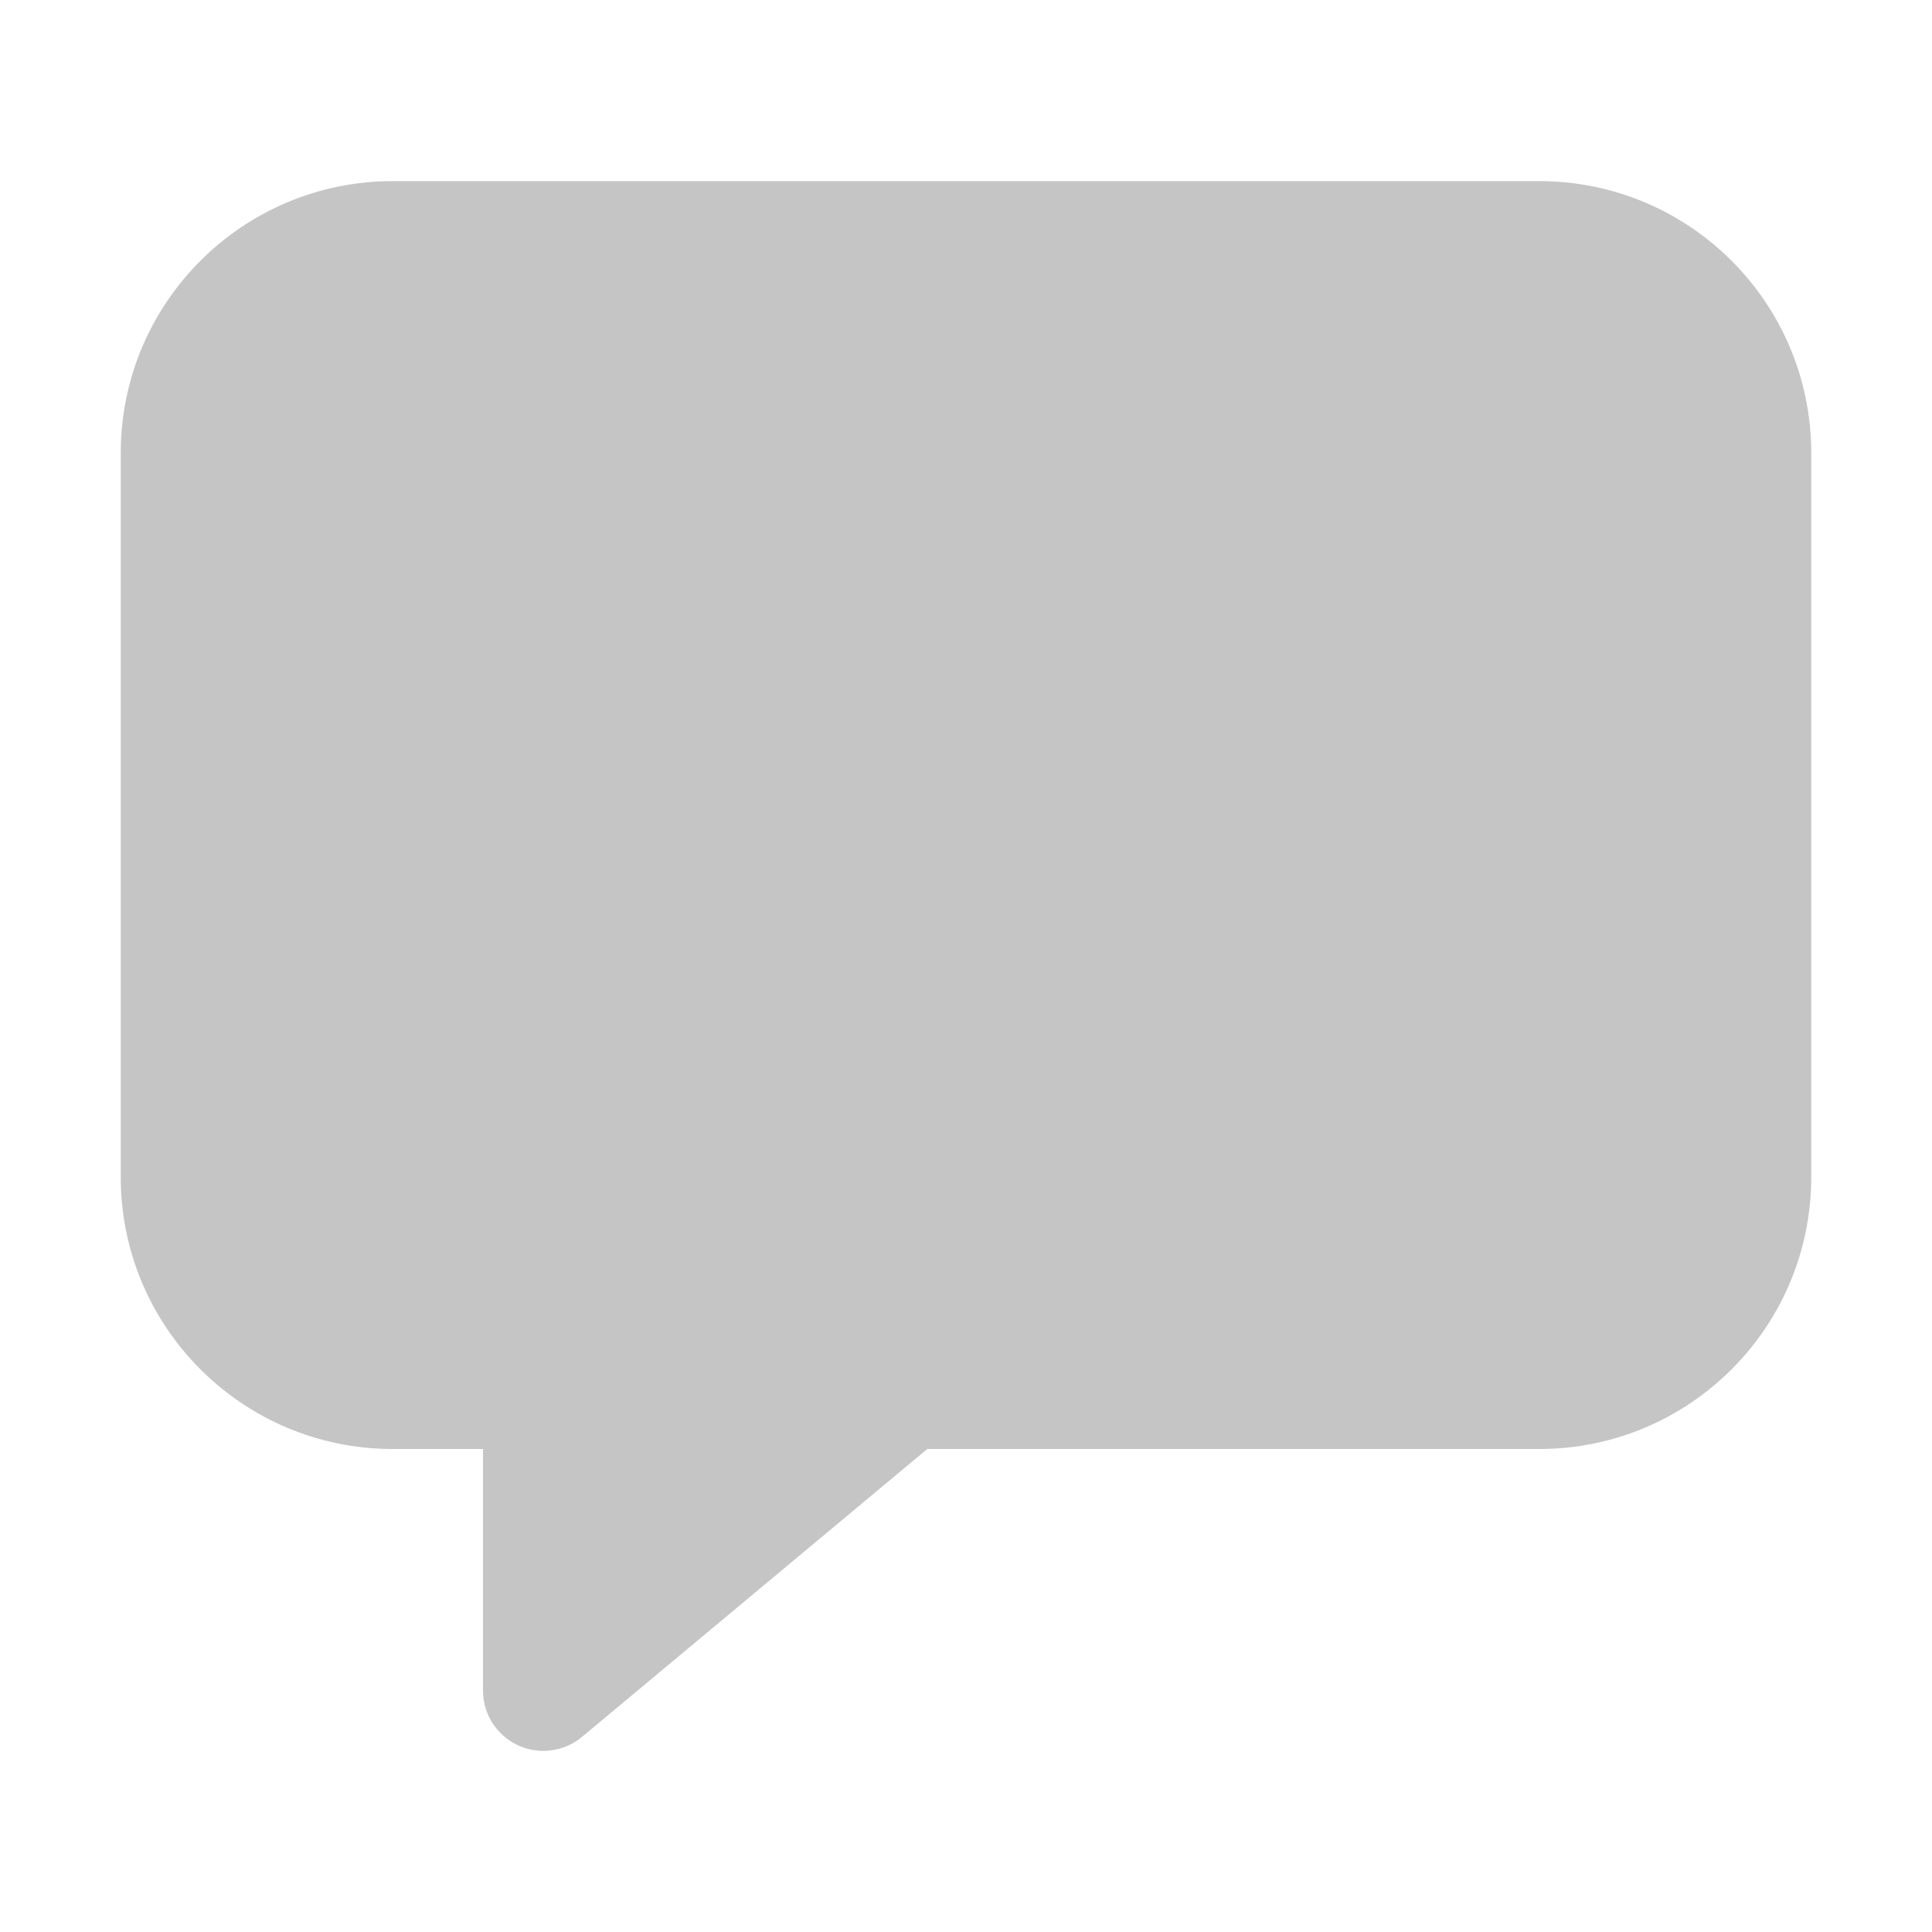
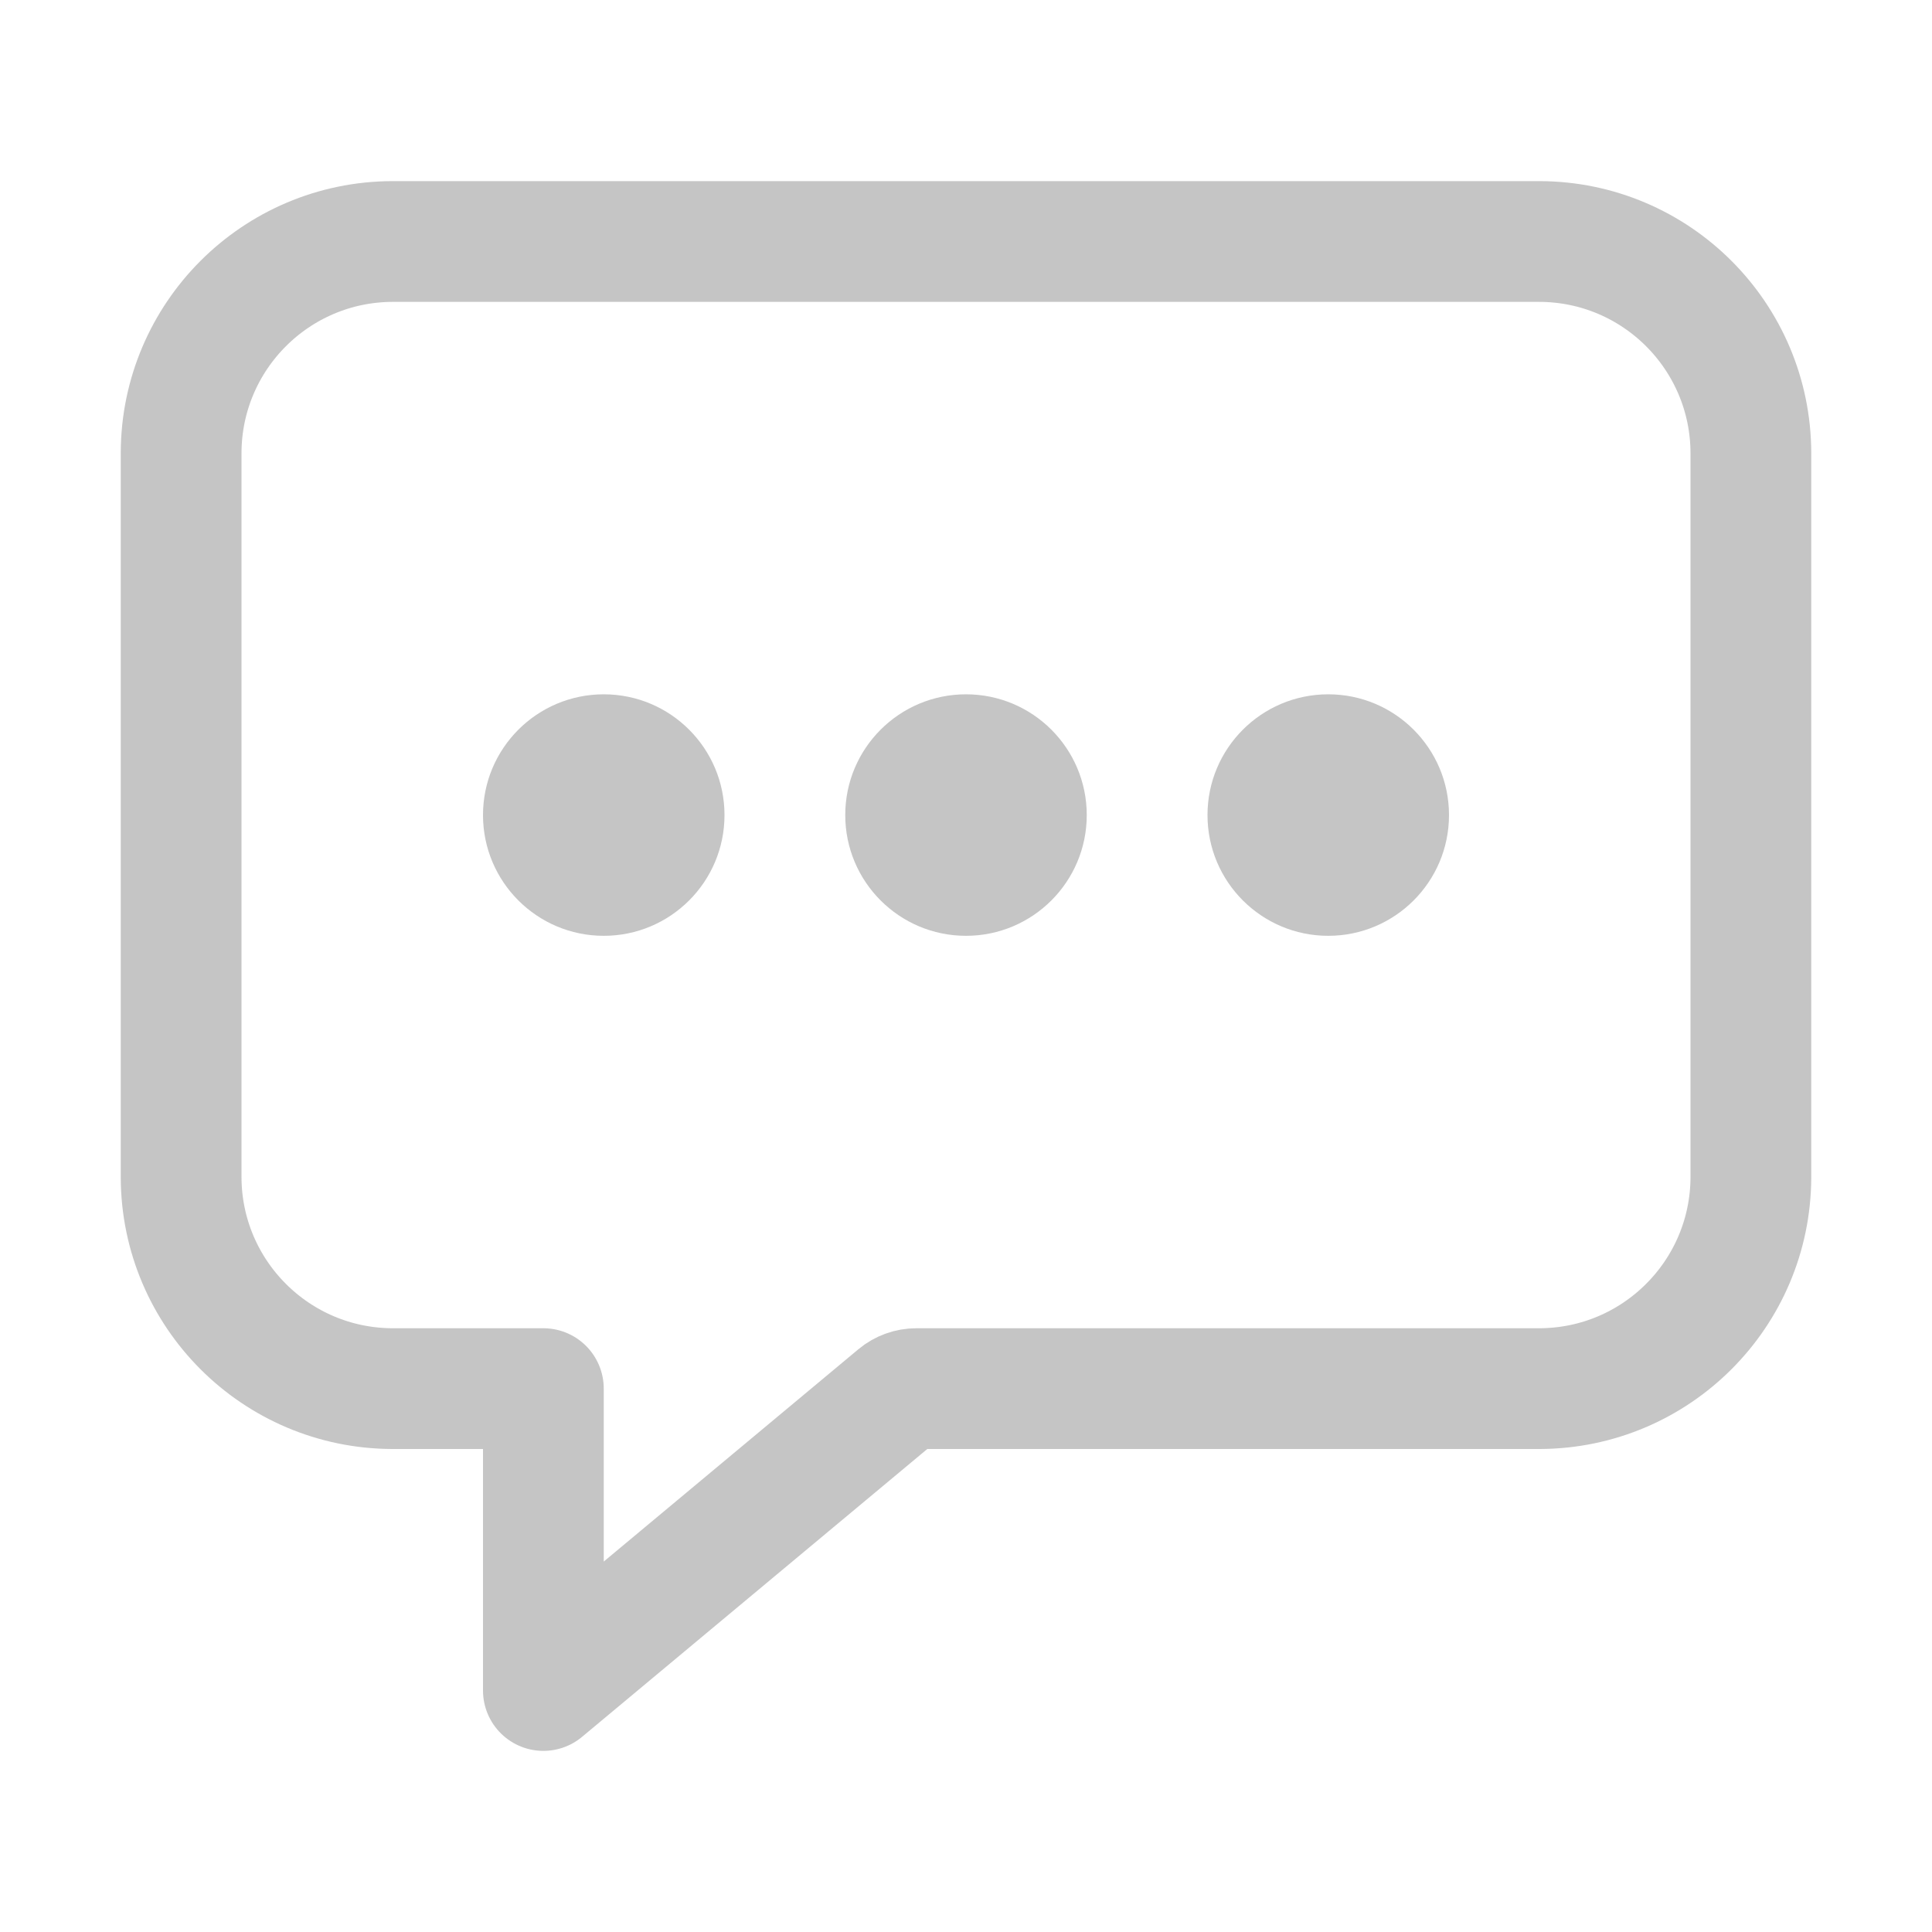
- <svg xmlns="http://www.w3.org/2000/svg" fill="#C5C5C5" width="512" height="512" viewBox="0 0 512 512">
-   <path d="M144,464a16,16,0,0,1-16-16V384H104a72.08,72.08,0,0,1-72-72V120a72.08,72.08,0,0,1,72-72H408a72.08,72.08,0,0,1,72,72V312a72.08,72.08,0,0,1-72,72H245.74l-91.49,76.29A16.05,16.05,0,0,1,144,464Z" />
+ <svg xmlns="http://www.w3.org/2000/svg" fill="#C5C5C5" viewBox="0 0 512 512">
+   <path d="M408 64H104a56.16 56.16 0 00-56 56v192a56.16 56.16 0 0056 56h40v80l93.72-78.14a8 8 0 015.13-1.86H408a56.16 56.16 0 0056-56V120a56.16 56.16 0 00-56-56z" fill="none" stroke="#C5C5C5" stroke-linejoin="round" stroke-width="32" />
+   <circle cx="160" cy="216" r="32" />
+   <circle cx="256" cy="216" r="32" />
+   <circle cx="352" cy="216" r="32" />
</svg>
